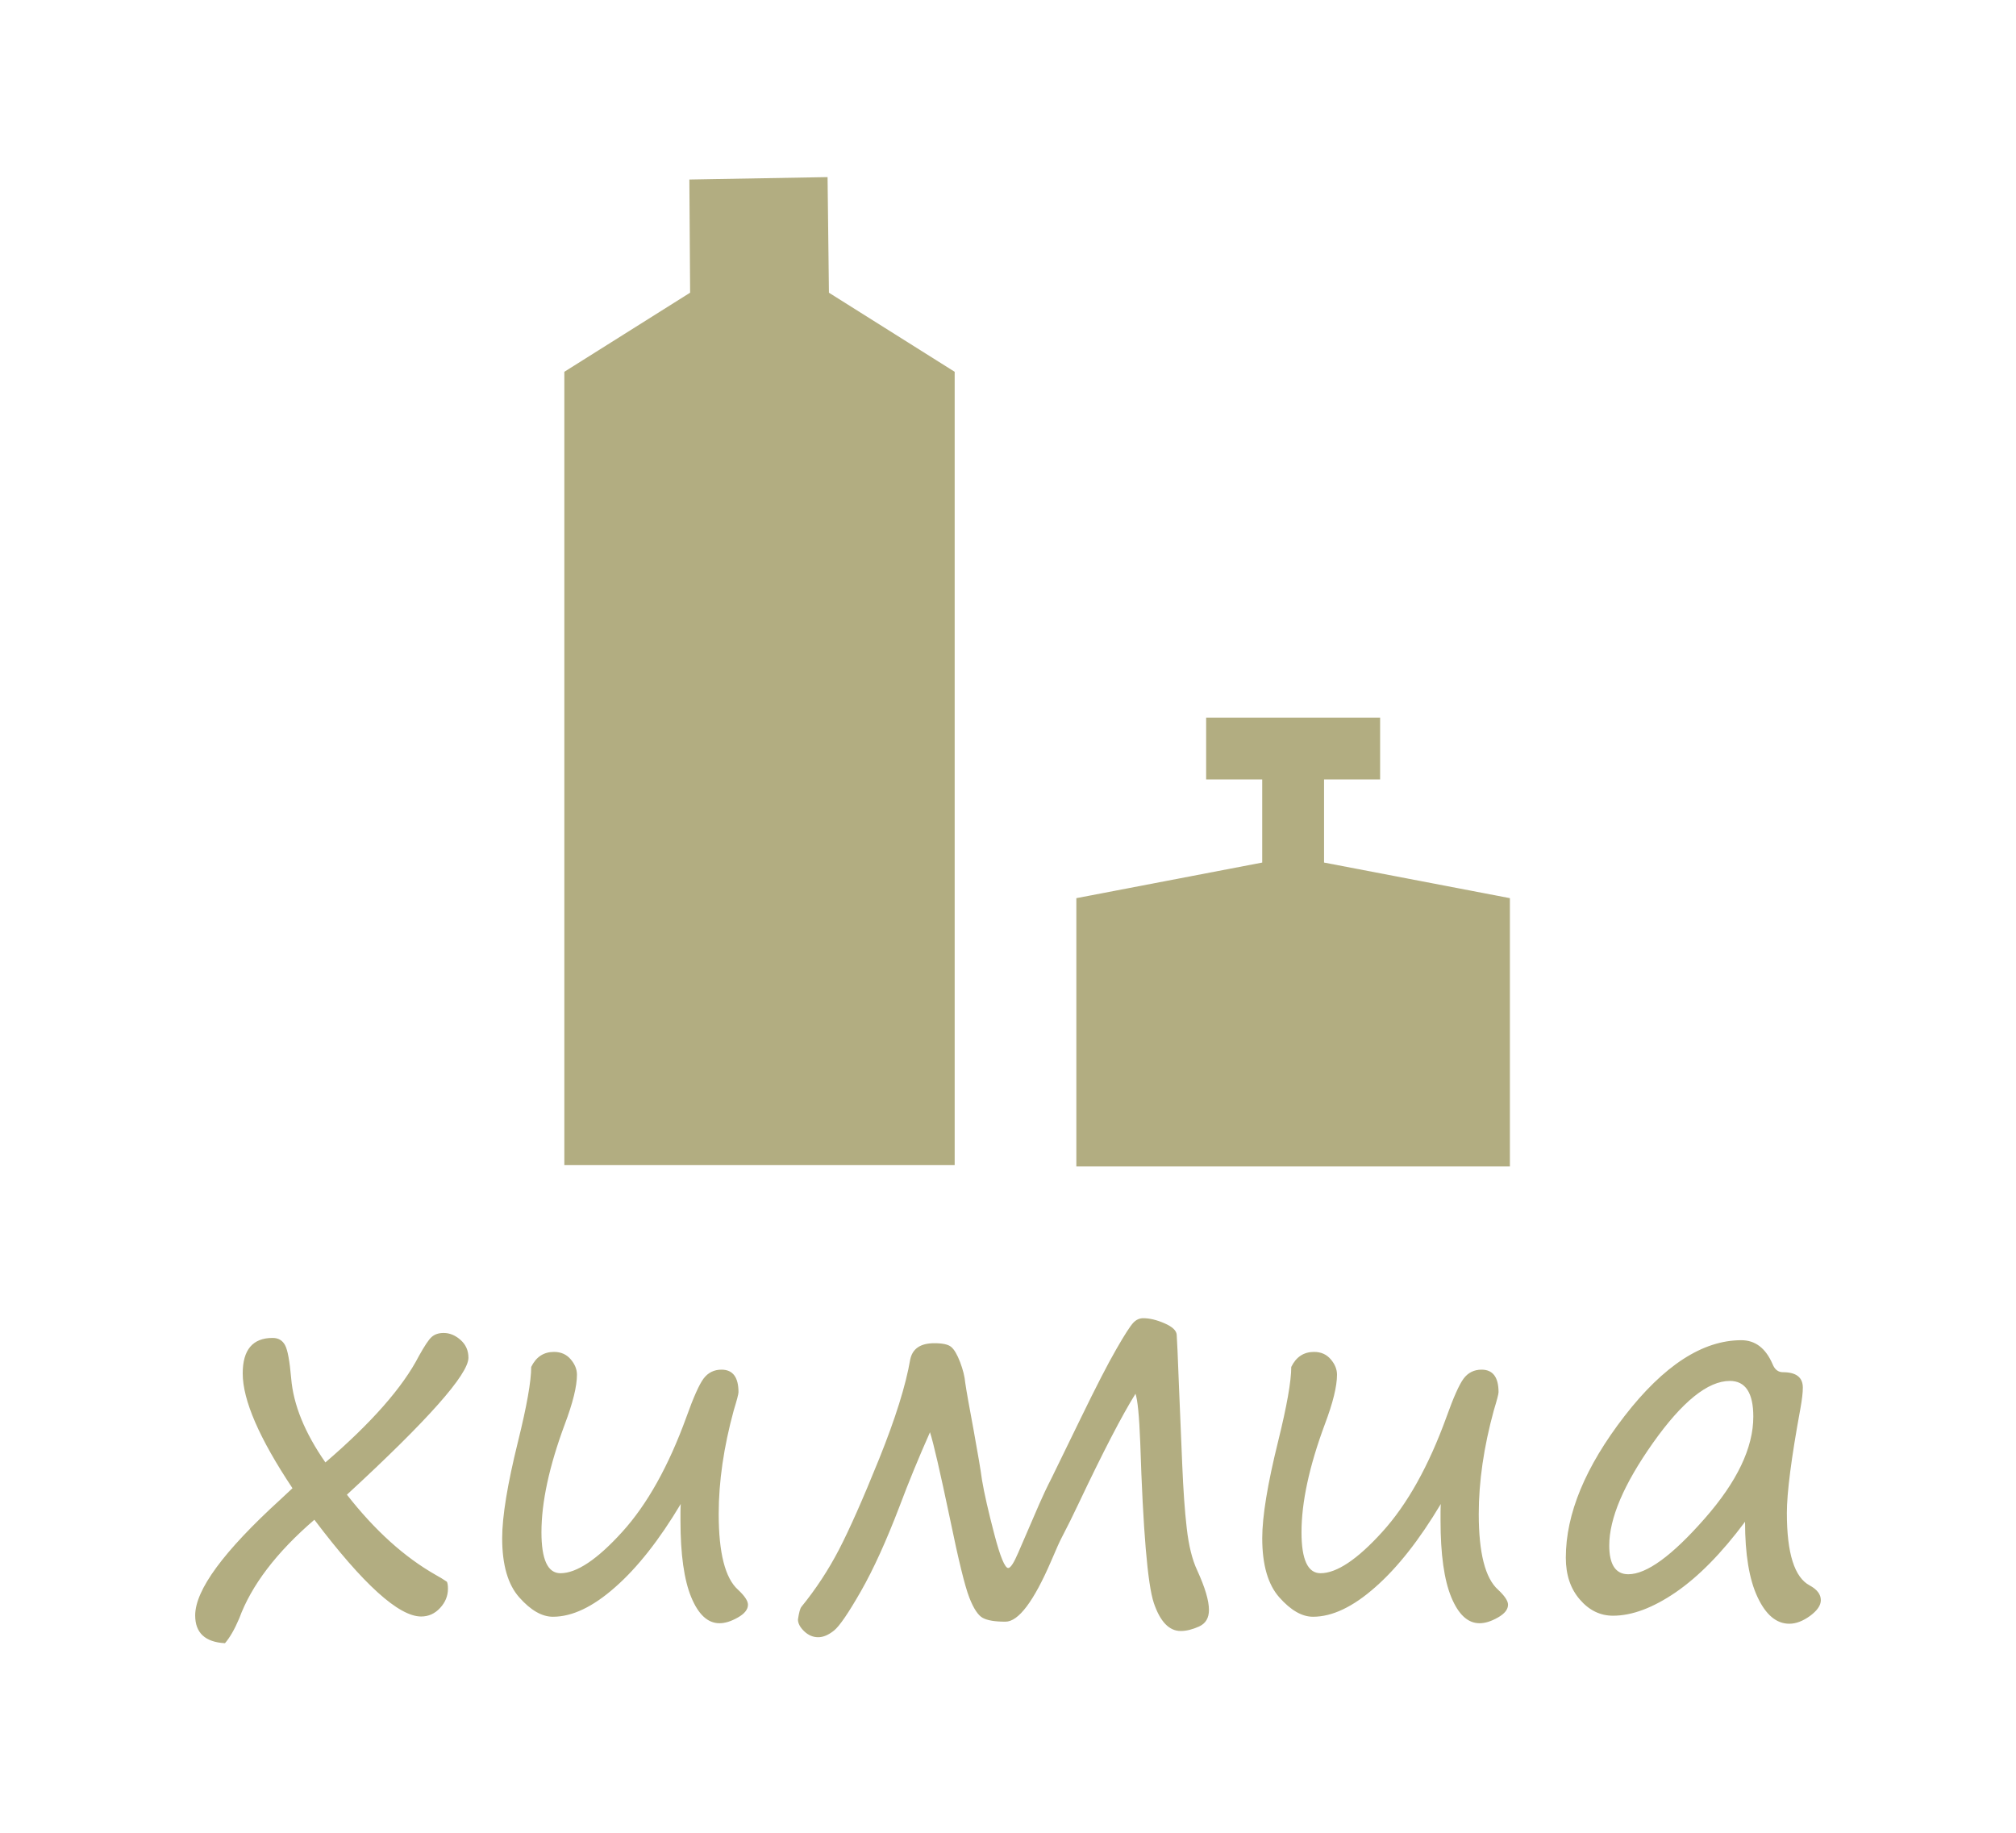
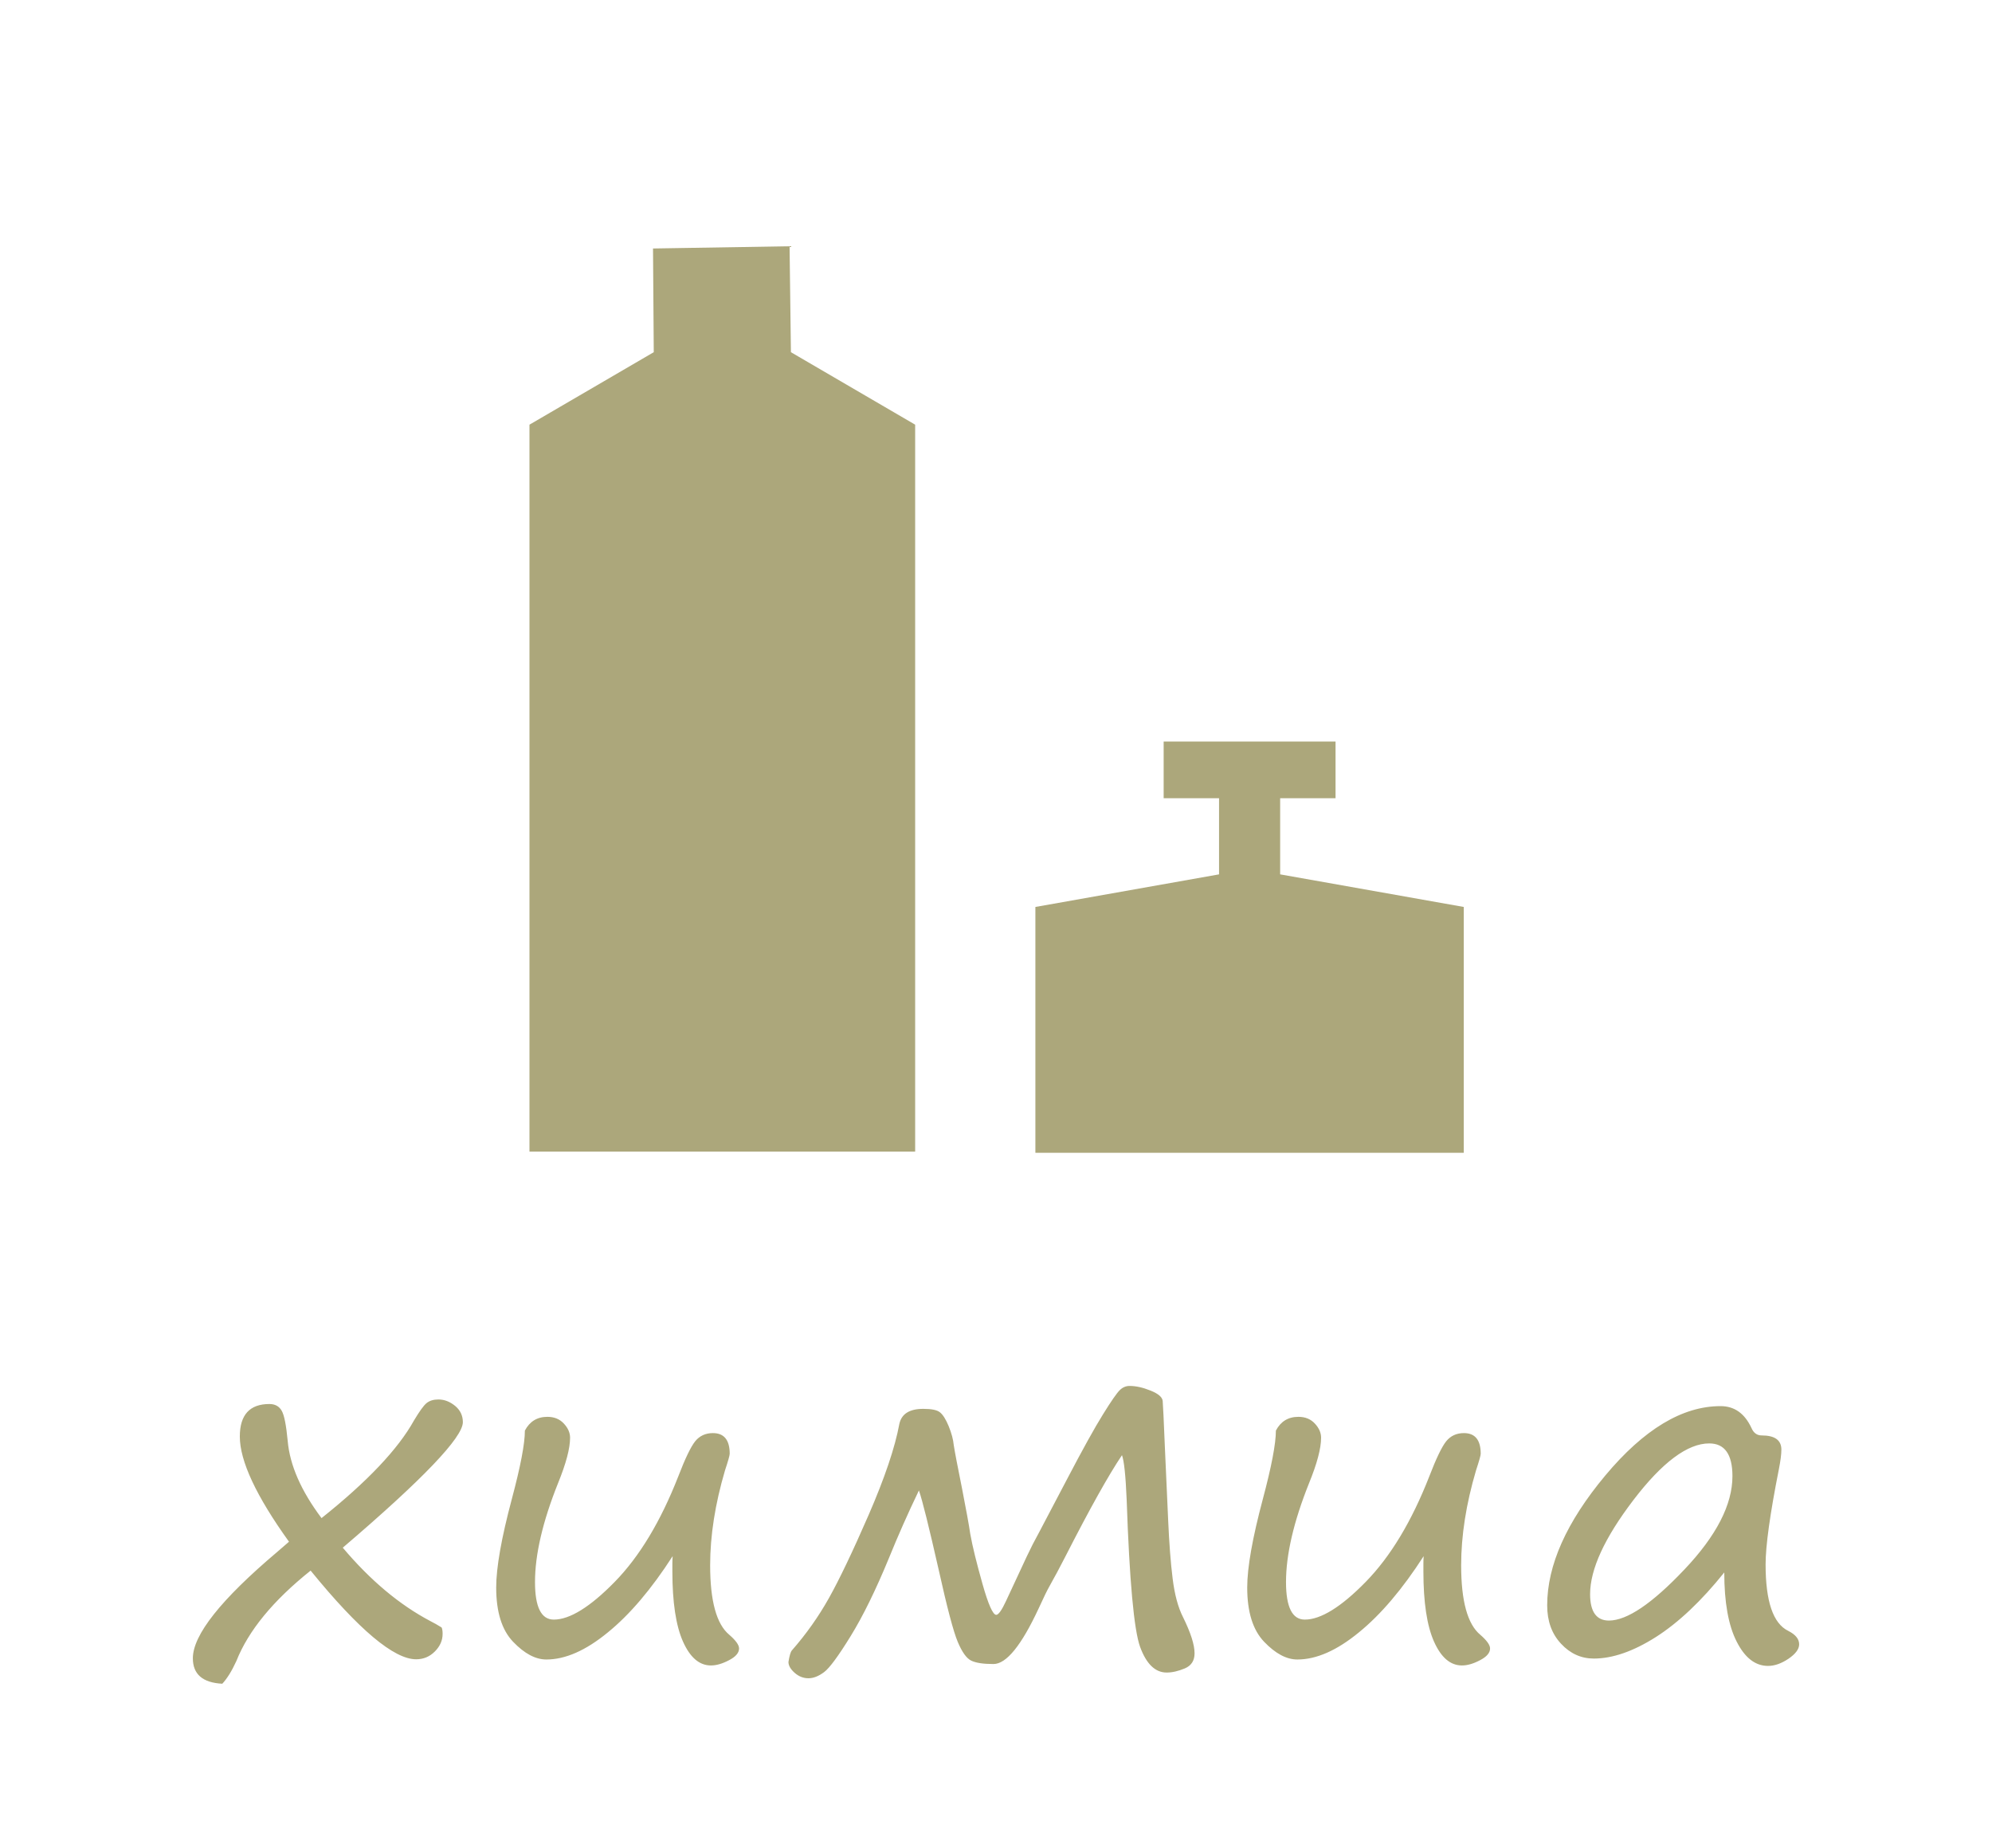
- <svg xmlns="http://www.w3.org/2000/svg" xml:space="preserve" width="11mm" height="10mm" version="1.1" style="shape-rendering:geometricPrecision; text-rendering:geometricPrecision; image-rendering:optimizeQuality; fill-rule:evenodd; clip-rule:evenodd" viewBox="0 0 2115.16 1922.88">
+ <svg xmlns="http://www.w3.org/2000/svg" xml:space="preserve" width="11mm" height="10.2mm" version="1.1" style="shape-rendering:geometricPrecision; text-rendering:geometricPrecision; image-rendering:optimizeQuality; fill-rule:evenodd; clip-rule:evenodd" viewBox="0 0 2115.16 1961.29">
  <defs>
    <style type="text/css">
   
    .fil0 {fill:none}
-     .fil1 {fill:#B2AD81}
-     .fil2 {fill:#B2AD81;fill-rule:nonzero}
+     .fil1 {fill:#ACA77B}
+     .fil2 {fill:#ACA77B;fill-rule:nonzero}
   
  </style>
  </defs>
  <g id="Layer_x0020_1">
-     <g id="_910515304">
-       <polygon class="fil0" points="-0,0 2115.16,0 2115.16,1922.88 -0,1922.88 " />
-       <polygon class="fil1" points="1584.16,942.31 1389.18,904.96 1389.18,817.76 1448,817.76 1448,752.88 1265.48,752.88 1265.48,817.76 1324.3,817.76 1324.3,904.96 1129.29,942.31 1129.29,1223.76 1584.16,1223.76 " />
-       <polygon class="fil1" points="1001.63,1222.41 592.09,1222.41 592.09,390.07 724.06,307.08 723.27,188.35 868.27,185.81 869.7,307.1 1001.63,390.07 " />
-       <path class="fil2" d="M329.87 1594.43c-39.84,34.28 -66.15,68.84 -78.9,103.59 -4.9,11.56 -9.94,20.23 -14.94,25.96 -20.86,-1.15 -31.25,-10.92 -31.25,-29.11 0,-26.75 29.82,-67.32 89.45,-121.68l12.63 -11.81c-34.84,-52.3 -52.21,-92.41 -52.21,-120.43 0,-24.81 10.46,-37.25 31.42,-37.25 6,0 10.31,2.58 13,7.61 2.77,5.1 4.83,16.63 6.42,34.65 2.25,27.75 14.27,57.28 35.92,88.36 48.44,-41.61 81.22,-78.88 98.14,-111.74 5.83,-10.46 10.19,-17.11 13.34,-19.88 3.21,-2.85 7.42,-4.21 12.61,-4.21 6.27,0 12.17,2.42 17.75,7.35 5.44,4.85 8.23,11.09 8.23,18.63 0,17.44 -42.44,65.36 -127.51,143.7 29.27,37.44 60.34,65.55 93.37,84.28 4.04,2.23 7.9,4.56 11.56,7.06 0.71,1.52 1.08,4.04 1.08,7.35 0,7.54 -2.77,14.25 -8.23,20.15 -5.56,6.02 -12.19,8.96 -19.88,8.96 -23.56,0 -60.9,-33.84 -112.03,-101.53zm384.34 -16.48c-22.4,37.52 -45.34,66.7 -68.8,87.28 -23.36,20.69 -45.11,31 -65.26,31 -11.56,0 -23.27,-6.73 -35.28,-20.25 -12,-13.42 -18,-34.21 -18,-62.15 0,-22.9 5.56,-56.67 16.58,-101.28 9.23,-37.25 13.88,-63.38 13.88,-78.41 5.1,-10.48 13.08,-15.77 23.9,-15.77 7.35,0 13.15,2.6 17.56,7.79 4.38,5.11 6.54,10.5 6.54,16.11 0,12.27 -4.31,29.63 -12.83,52.21 -16.29,43.88 -24.42,81.59 -24.42,113.1 0,28.65 6.61,42.98 19.96,42.98 16.92,0 38.57,-14.42 64.72,-43.26 26.25,-28.9 48.71,-69.11 67.44,-120.68 7.35,-20.61 13.34,-34.03 18,-40.3 4.65,-6.17 10.94,-9.33 18.81,-9.33 11.83,0 17.81,7.88 17.81,23.65 0,1.88 -1.69,8.33 -5.02,19.17 -10.46,38.32 -15.75,74.49 -15.75,108.6 0,40.94 6.81,67.44 20.25,79.43 6.98,6.54 10.46,11.73 10.46,15.75 0,4.92 -3.48,9.42 -10.63,13.44 -7.1,4.04 -13.44,6 -19.27,6 -12.27,0 -22.11,-9.13 -29.63,-27.3 -7.52,-18.19 -11.29,-45.05 -11.29,-80.51l0 -8.69c0,-2.77 0.1,-5.63 0.29,-8.58zm477.16 -115.7c-14.15,22.65 -34.13,61.17 -59.82,115.41 -5.73,12.19 -11.63,24.02 -17.54,35.38 -2,3.67 -5.65,11.81 -11.02,24.44 -18.36,42.63 -34.4,63.92 -48.09,63.92 -10.85,0 -18.71,-1.25 -23.73,-3.92 -4.92,-2.62 -9.67,-9.75 -14.23,-21.5 -4.58,-11.71 -11.31,-39.21 -20.25,-82.65 -10.31,-49.07 -17.29,-79.34 -20.96,-90.68 -11.9,26.75 -22.46,52.53 -31.79,77.34 -13.96,36.53 -27.48,66.36 -40.63,89.38 -13.09,22.92 -22.57,36.8 -28.3,41.36 -5.83,4.65 -11.31,6.98 -16.56,6.98 -5.38,0 -10.31,-2.04 -14.71,-6.25 -4.38,-4.21 -6.54,-8.35 -6.54,-12.38 1.08,-7.13 2.25,-11.63 3.69,-13.33 15.23,-18.71 28.29,-38.69 39.28,-59.8 11.02,-21.23 25.09,-52.94 42.19,-95.28 17.02,-42.28 27.94,-77.01 32.59,-104.14 2.33,-11.56 10.75,-17.29 25.42,-17.29 8.61,0 14.52,1.25 17.63,3.94 3.15,2.6 6.29,7.96 9.35,15.94 3.04,8.06 4.81,15.23 5.36,21.57 1.06,7.54 4.02,24.17 8.86,50.07 4.38,24.34 7.35,41.53 8.67,51.65 2.42,14.59 6.81,33.59 12.98,57.21 6.17,23.65 11.11,35.48 14.59,35.48 2.44,0 5.92,-5.36 10.5,-16.04l22.02 -50.96c4.02,-9.21 8.33,-18.34 12.9,-27.21l30.07 -61.69c16.48,-33.94 29.11,-58.47 37.98,-73.8 8.77,-15.31 14.77,-24.54 17.81,-27.67 3.04,-3.21 6.54,-4.73 10.38,-4.73 6.63,0 14.08,1.77 22.32,5.36 8.21,3.58 12.42,7.52 12.79,11.92 0.37,4.36 1.17,22.65 2.4,54.8l3.42 81.91c1.08,26.05 2.6,48.19 4.73,66.44 2.08,18.29 5.73,33.03 11.02,44.25 8.15,17.83 12.27,31.61 12.27,41.46 0,8.33 -3.4,14.13 -10.31,17.29 -6.98,3.13 -13.34,4.75 -19.32,4.75 -12.19,0 -21.57,-9.86 -28.21,-29.38 -6.54,-19.61 -11.29,-75.74 -14.25,-168.42 -1.08,-27.84 -2.77,-44.86 -5,-51.13zm320.29 115.7c-22.4,37.52 -45.32,66.7 -68.78,87.28 -23.38,20.69 -45.13,31 -65.28,31 -11.56,0 -23.27,-6.73 -35.28,-20.25 -11.98,-13.42 -18,-34.21 -18,-62.15 0,-22.9 5.56,-56.67 16.59,-101.28 9.21,-37.25 13.86,-63.38 13.86,-78.41 5.1,-10.48 13.08,-15.77 23.9,-15.77 7.35,0 13.15,2.6 17.56,7.79 4.38,5.11 6.54,10.5 6.54,16.11 0,12.27 -4.29,29.63 -12.83,52.21 -16.29,43.88 -24.42,81.59 -24.42,113.1 0,28.65 6.61,42.98 19.96,42.98 16.92,0 38.59,-14.42 64.72,-43.26 26.25,-28.9 48.73,-69.11 67.44,-120.68 7.35,-20.61 13.34,-34.03 18,-40.3 4.65,-6.17 10.94,-9.33 18.81,-9.33 11.83,0 17.81,7.88 17.81,23.65 0,1.88 -1.69,8.33 -5,19.17 -10.48,38.32 -15.77,74.49 -15.77,108.6 0,40.94 6.81,67.44 20.25,79.43 6.98,6.54 10.46,11.73 10.46,15.75 0,4.92 -3.48,9.42 -10.63,13.44 -7.08,4.04 -13.42,6 -19.27,6 -12.27,0 -22.11,-9.13 -29.63,-27.3 -7.52,-18.19 -11.27,-45.05 -11.27,-80.51l0 -8.69c0,-2.77 0.08,-5.63 0.27,-8.58zm319.22 18.61c-24.44,32.86 -48.71,57.47 -72.63,73.95 -24,16.4 -45.92,24.63 -65.9,24.63 -13.42,0 -25.07,-5.65 -34.82,-17.02 -9.86,-11.36 -14.69,-25.96 -14.69,-43.86 0,-45.94 20.5,-95.45 61.59,-148.58 41.11,-53.09 81.95,-79.59 122.49,-79.59 14.71,0 25.63,8.35 32.88,25.17 2.23,5.54 5.81,8.4 10.75,8.4 13.96,0 20.96,5.36 20.96,16.23 0,5.44 -0.92,12.86 -2.62,22.29 -9.48,51.57 -14.13,88.01 -14.13,109.14 0,42.36 7.96,67.7 24.07,76.13 7.71,4.21 11.56,9.31 11.56,15.4 0,5.46 -3.77,10.9 -11.29,16.48 -7.52,5.44 -14.77,8.23 -21.75,8.23 -13.54,0 -24.63,-9.31 -33.32,-27.84 -8.77,-18.56 -13.15,-44.98 -13.15,-79.16zm-15.94 -147.75c-23.09,0 -49.96,21.69 -80.59,64.92 -30.63,43.34 -45.94,79.26 -45.94,107.72 0,20.06 6.71,30.19 19.96,30.19 19.27,0 45.94,-19.44 80.05,-58.3 34.13,-38.77 51.13,-74.49 51.13,-107.01 0,-24.98 -8.23,-37.52 -24.61,-37.52z" />
+     <g id="_1197308120">
+       <polygon class="fil0" points="-0,0 2115.16,0 2115.16,1961.29 -0,1961.29 " />
+       <polygon class="fil1" points="1554.28,962.9 1359.3,928.29 1359.3,847.43 1418.12,847.43 1418.12,787.26 1235.6,787.26 1235.6,847.43 1294.42,847.43 1294.42,928.29 1099.4,962.9 1099.4,1223.89 1554.28,1223.89 " />
+       <polygon class="fil1" points="971.74,1222.64 562.21,1222.64 562.21,450.86 694.18,373.9 693.39,263.8 838.39,261.43 839.82,373.9 971.74,450.86 " />
+       <path class="fil2" d="M329.87 1667.46c-39.84,31.8 -66.15,63.84 -78.9,96.07 -4.9,10.71 -9.94,18.75 -14.94,24.07 -20.86,-1.08 -31.25,-10.11 -31.25,-27 0,-24.81 29.82,-62.42 89.45,-112.83l12.63 -10.94c-34.84,-48.49 -52.21,-85.68 -52.21,-111.68 0,-23 10.46,-34.53 31.42,-34.53 6,0 10.31,2.4 13,7.06 2.77,4.73 4.83,15.44 6.42,32.13 2.25,25.73 14.27,53.13 35.92,81.95 48.44,-38.61 81.22,-73.15 98.14,-103.62 5.83,-9.71 10.19,-15.86 13.34,-18.44 3.21,-2.63 7.42,-3.9 12.61,-3.9 6.27,0 12.17,2.25 17.75,6.81 5.44,4.5 8.23,10.31 8.23,17.29 0,16.17 -42.44,60.61 -127.51,133.26 29.27,34.71 60.34,60.78 93.37,78.13 4.04,2.08 7.9,4.25 11.56,6.56 0.71,1.4 1.08,3.75 1.08,6.81 0,6.98 -2.77,13.21 -8.23,18.69 -5.56,5.58 -12.19,8.29 -19.88,8.29 -23.56,0 -60.9,-31.38 -112.03,-94.14zm384.34 -15.27c-22.4,34.78 -45.34,61.86 -68.8,80.93 -23.36,19.19 -45.11,28.75 -65.26,28.75 -11.56,0 -23.27,-6.25 -35.28,-18.77 -12,-12.46 -18,-31.73 -18,-57.63 0,-21.25 5.56,-52.55 16.58,-93.91 9.23,-34.53 13.88,-58.78 13.88,-72.72 5.1,-9.71 13.08,-14.61 23.9,-14.61 7.35,0 13.15,2.42 17.56,7.23 4.38,4.73 6.54,9.71 6.54,14.94 0,11.36 -4.31,27.48 -12.83,48.4 -16.29,40.71 -24.42,75.65 -24.42,104.87 0,26.57 6.61,39.84 19.96,39.84 16.92,0 38.57,-13.36 64.72,-40.09 26.25,-26.82 48.71,-64.11 67.44,-111.91 7.35,-19.11 13.34,-31.57 18,-37.36 4.65,-5.73 10.94,-8.65 18.81,-8.65 11.83,0 17.81,7.31 17.81,21.92 0,1.75 -1.69,7.73 -5.02,17.77 -10.46,35.53 -15.75,69.09 -15.75,100.72 0,37.94 6.81,62.51 20.25,73.65 6.98,6.06 10.46,10.88 10.46,14.61 0,4.56 -3.48,8.73 -10.63,12.44 -7.1,3.75 -13.44,5.58 -19.27,5.58 -12.27,0 -22.11,-8.48 -29.63,-25.32 -7.52,-16.86 -11.29,-41.76 -11.29,-74.65l0 -8.06c0,-2.58 0.1,-5.23 0.29,-7.96zm477.16 -107.28c-14.15,21 -34.13,56.71 -59.82,107.03 -5.73,11.29 -11.63,22.25 -17.54,32.79 -2,3.42 -5.65,10.96 -11.02,22.67 -18.36,39.52 -34.4,59.28 -48.09,59.28 -10.85,0 -18.71,-1.17 -23.73,-3.65 -4.92,-2.42 -9.67,-9.04 -14.23,-19.92 -4.58,-10.88 -11.31,-36.38 -20.25,-76.65 -10.31,-45.5 -17.29,-73.57 -20.96,-84.09 -11.9,24.81 -22.46,48.71 -31.79,71.72 -13.96,33.86 -27.48,61.53 -40.63,82.86 -13.09,21.27 -22.57,34.13 -28.3,38.36 -5.83,4.33 -11.31,6.48 -16.56,6.48 -5.38,0 -10.31,-1.9 -14.71,-5.81 -4.38,-3.9 -6.54,-7.73 -6.54,-11.48 1.08,-6.61 2.25,-10.79 3.69,-12.34 15.23,-17.36 28.29,-35.88 39.28,-55.47 11.02,-19.67 25.09,-49.07 42.19,-88.34 17.02,-39.21 27.94,-71.42 32.59,-96.57 2.33,-10.71 10.75,-16.02 25.42,-16.02 8.61,0 14.52,1.15 17.63,3.63 3.15,2.42 6.29,7.4 9.35,14.79 3.04,7.48 4.81,14.13 5.36,20.02 1.06,6.98 4.02,22.42 8.86,46.42 4.38,22.57 7.35,38.52 8.67,47.9 2.42,13.54 6.81,31.15 12.98,53.05 6.17,21.92 11.11,32.88 14.59,32.88 2.44,0 5.92,-4.98 10.5,-14.86l22.02 -47.25c4.02,-8.56 8.33,-17.02 12.9,-25.25l30.07 -57.19c16.48,-31.48 29.11,-54.23 37.98,-68.44 8.77,-14.19 14.77,-22.75 17.81,-25.65 3.04,-2.98 6.54,-4.38 10.38,-4.38 6.63,0 14.08,1.63 22.32,4.98 8.21,3.31 12.42,6.96 12.79,11.04 0.37,4.06 1.17,21 2.4,50.82l3.42 75.95c1.08,24.17 2.6,44.69 4.73,61.61 2.08,16.94 5.73,30.63 11.02,41.03 8.15,16.52 12.27,29.3 12.27,38.44 0,7.71 -3.4,13.09 -10.31,16.02 -6.98,2.9 -13.34,4.4 -19.32,4.4 -12.19,0 -21.57,-9.15 -28.21,-27.25 -6.54,-18.19 -11.29,-70.24 -14.25,-156.16 -1.08,-25.82 -2.77,-41.59 -5,-47.42zm320.29 107.28c-22.4,34.78 -45.32,61.86 -68.78,80.93 -23.38,19.19 -45.13,28.75 -65.28,28.75 -11.56,0 -23.27,-6.25 -35.28,-18.77 -11.98,-12.46 -18,-31.73 -18,-57.63 0,-21.25 5.56,-52.55 16.59,-93.91 9.21,-34.53 13.86,-58.78 13.86,-72.72 5.1,-9.71 13.08,-14.61 23.9,-14.61 7.35,0 13.15,2.42 17.56,7.23 4.38,4.73 6.54,9.71 6.54,14.94 0,11.36 -4.29,27.48 -12.83,48.4 -16.29,40.71 -24.42,75.65 -24.42,104.87 0,26.57 6.61,39.84 19.96,39.84 16.92,0 38.59,-13.36 64.72,-40.09 26.25,-26.82 48.73,-64.11 67.44,-111.91 7.35,-19.11 13.34,-31.57 18,-37.36 4.65,-5.73 10.94,-8.65 18.81,-8.65 11.83,0 17.81,7.31 17.81,21.92 0,1.75 -1.69,7.73 -5,17.77 -10.48,35.53 -15.77,69.09 -15.77,100.72 0,37.94 6.81,62.51 20.25,73.65 6.98,6.06 10.46,10.88 10.46,14.61 0,4.56 -3.48,8.73 -10.63,12.44 -7.08,3.75 -13.42,5.58 -19.27,5.58 -12.27,0 -22.11,-8.48 -29.63,-25.32 -7.52,-16.86 -11.27,-41.76 -11.27,-74.65l0 -8.06c0,-2.58 0.08,-5.23 0.27,-7.96zm319.22 17.25c-24.44,30.5 -48.71,53.32 -72.63,68.59 -24,15.21 -45.92,22.84 -65.9,22.84 -13.42,0 -25.07,-5.25 -34.82,-15.77 -9.86,-10.56 -14.69,-24.09 -14.69,-40.69 0,-42.59 20.5,-88.51 61.59,-137.75 41.11,-49.23 81.95,-73.8 122.49,-73.8 14.71,0 25.63,7.71 32.88,23.32 2.23,5.15 5.81,7.79 10.75,7.79 13.96,0 20.96,4.98 20.96,15.06 0,5.06 -0.92,11.94 -2.62,20.67 -9.48,47.8 -14.13,81.61 -14.13,101.2 0,39.28 7.96,62.78 24.07,70.59 7.71,3.9 11.56,8.61 11.56,14.27 0,5.06 -3.77,10.13 -11.29,15.29 -7.52,5.06 -14.77,7.63 -21.75,7.63 -13.54,0 -24.63,-8.63 -33.32,-25.82 -8.77,-17.19 -13.15,-41.69 -13.15,-73.42zm-15.94 -136.99c-23.09,0 -49.96,20.09 -80.59,60.19 -30.63,40.19 -45.94,73.49 -45.94,99.89 0,18.59 6.71,28 19.96,28 19.27,0 45.94,-18.04 80.05,-54.07 34.13,-35.94 51.13,-69.07 51.13,-99.22 0,-23.15 -8.23,-34.78 -24.61,-34.78z" />
    </g>
  </g>
</svg>
